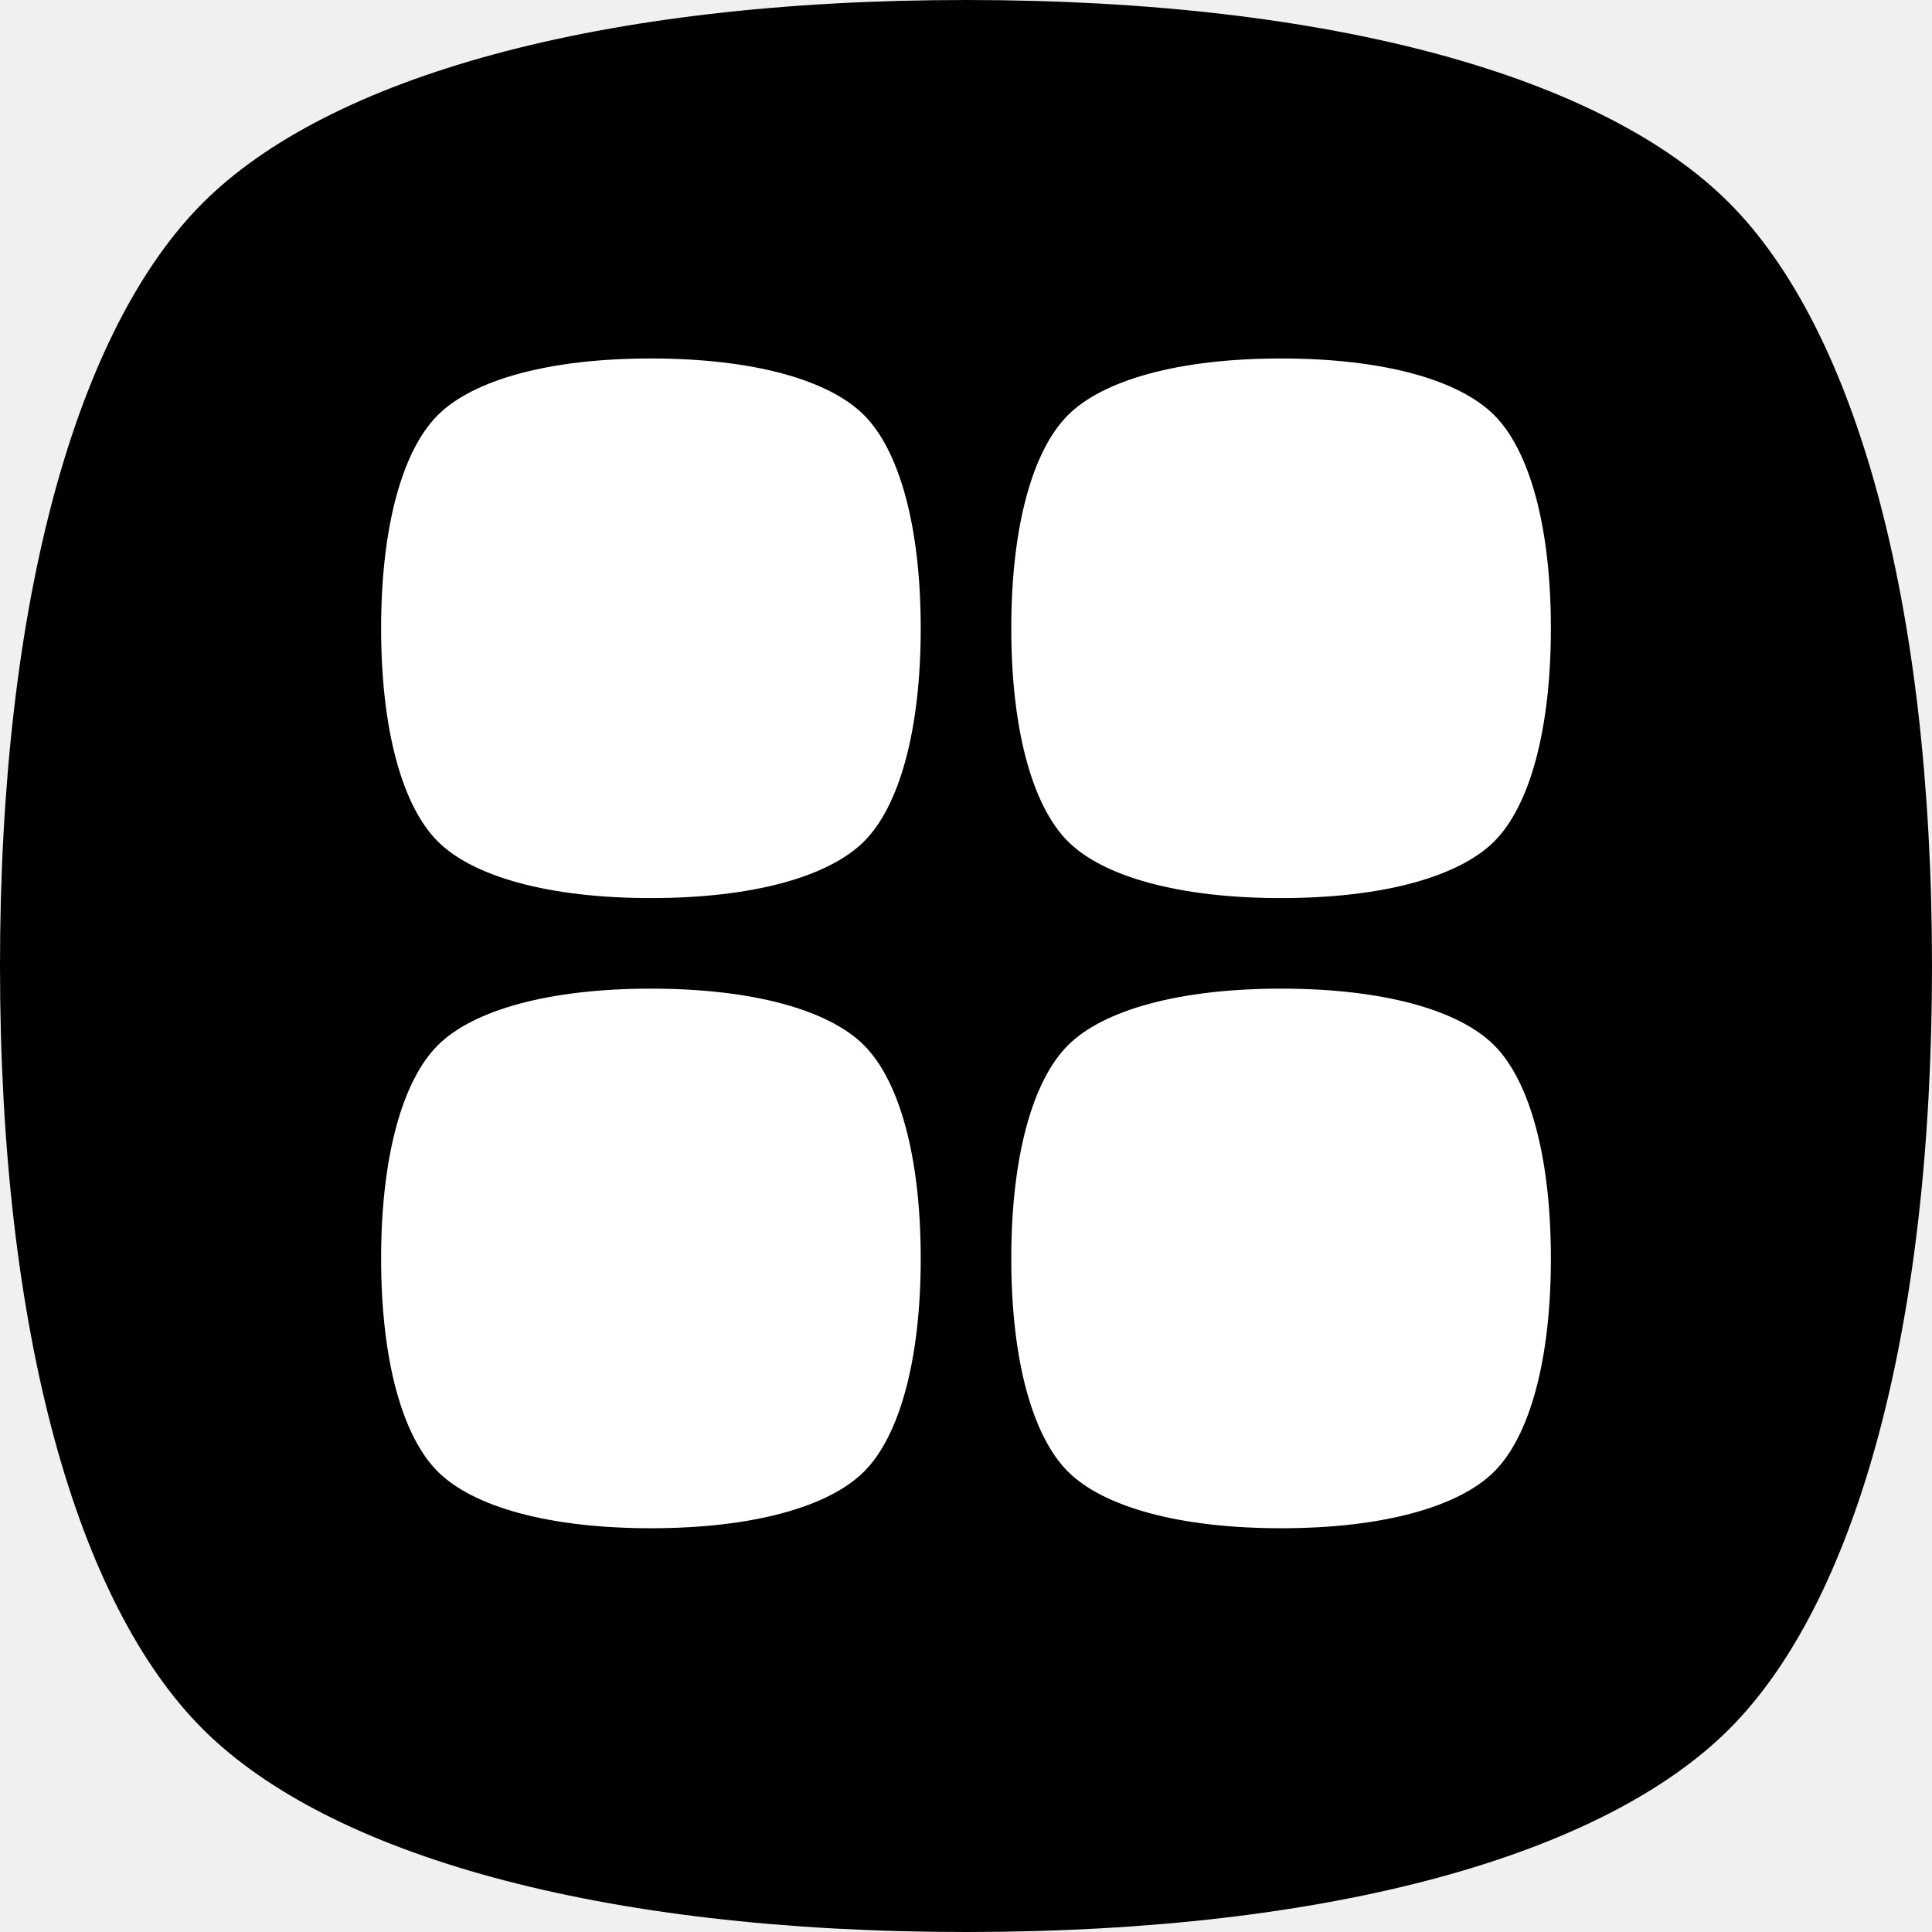
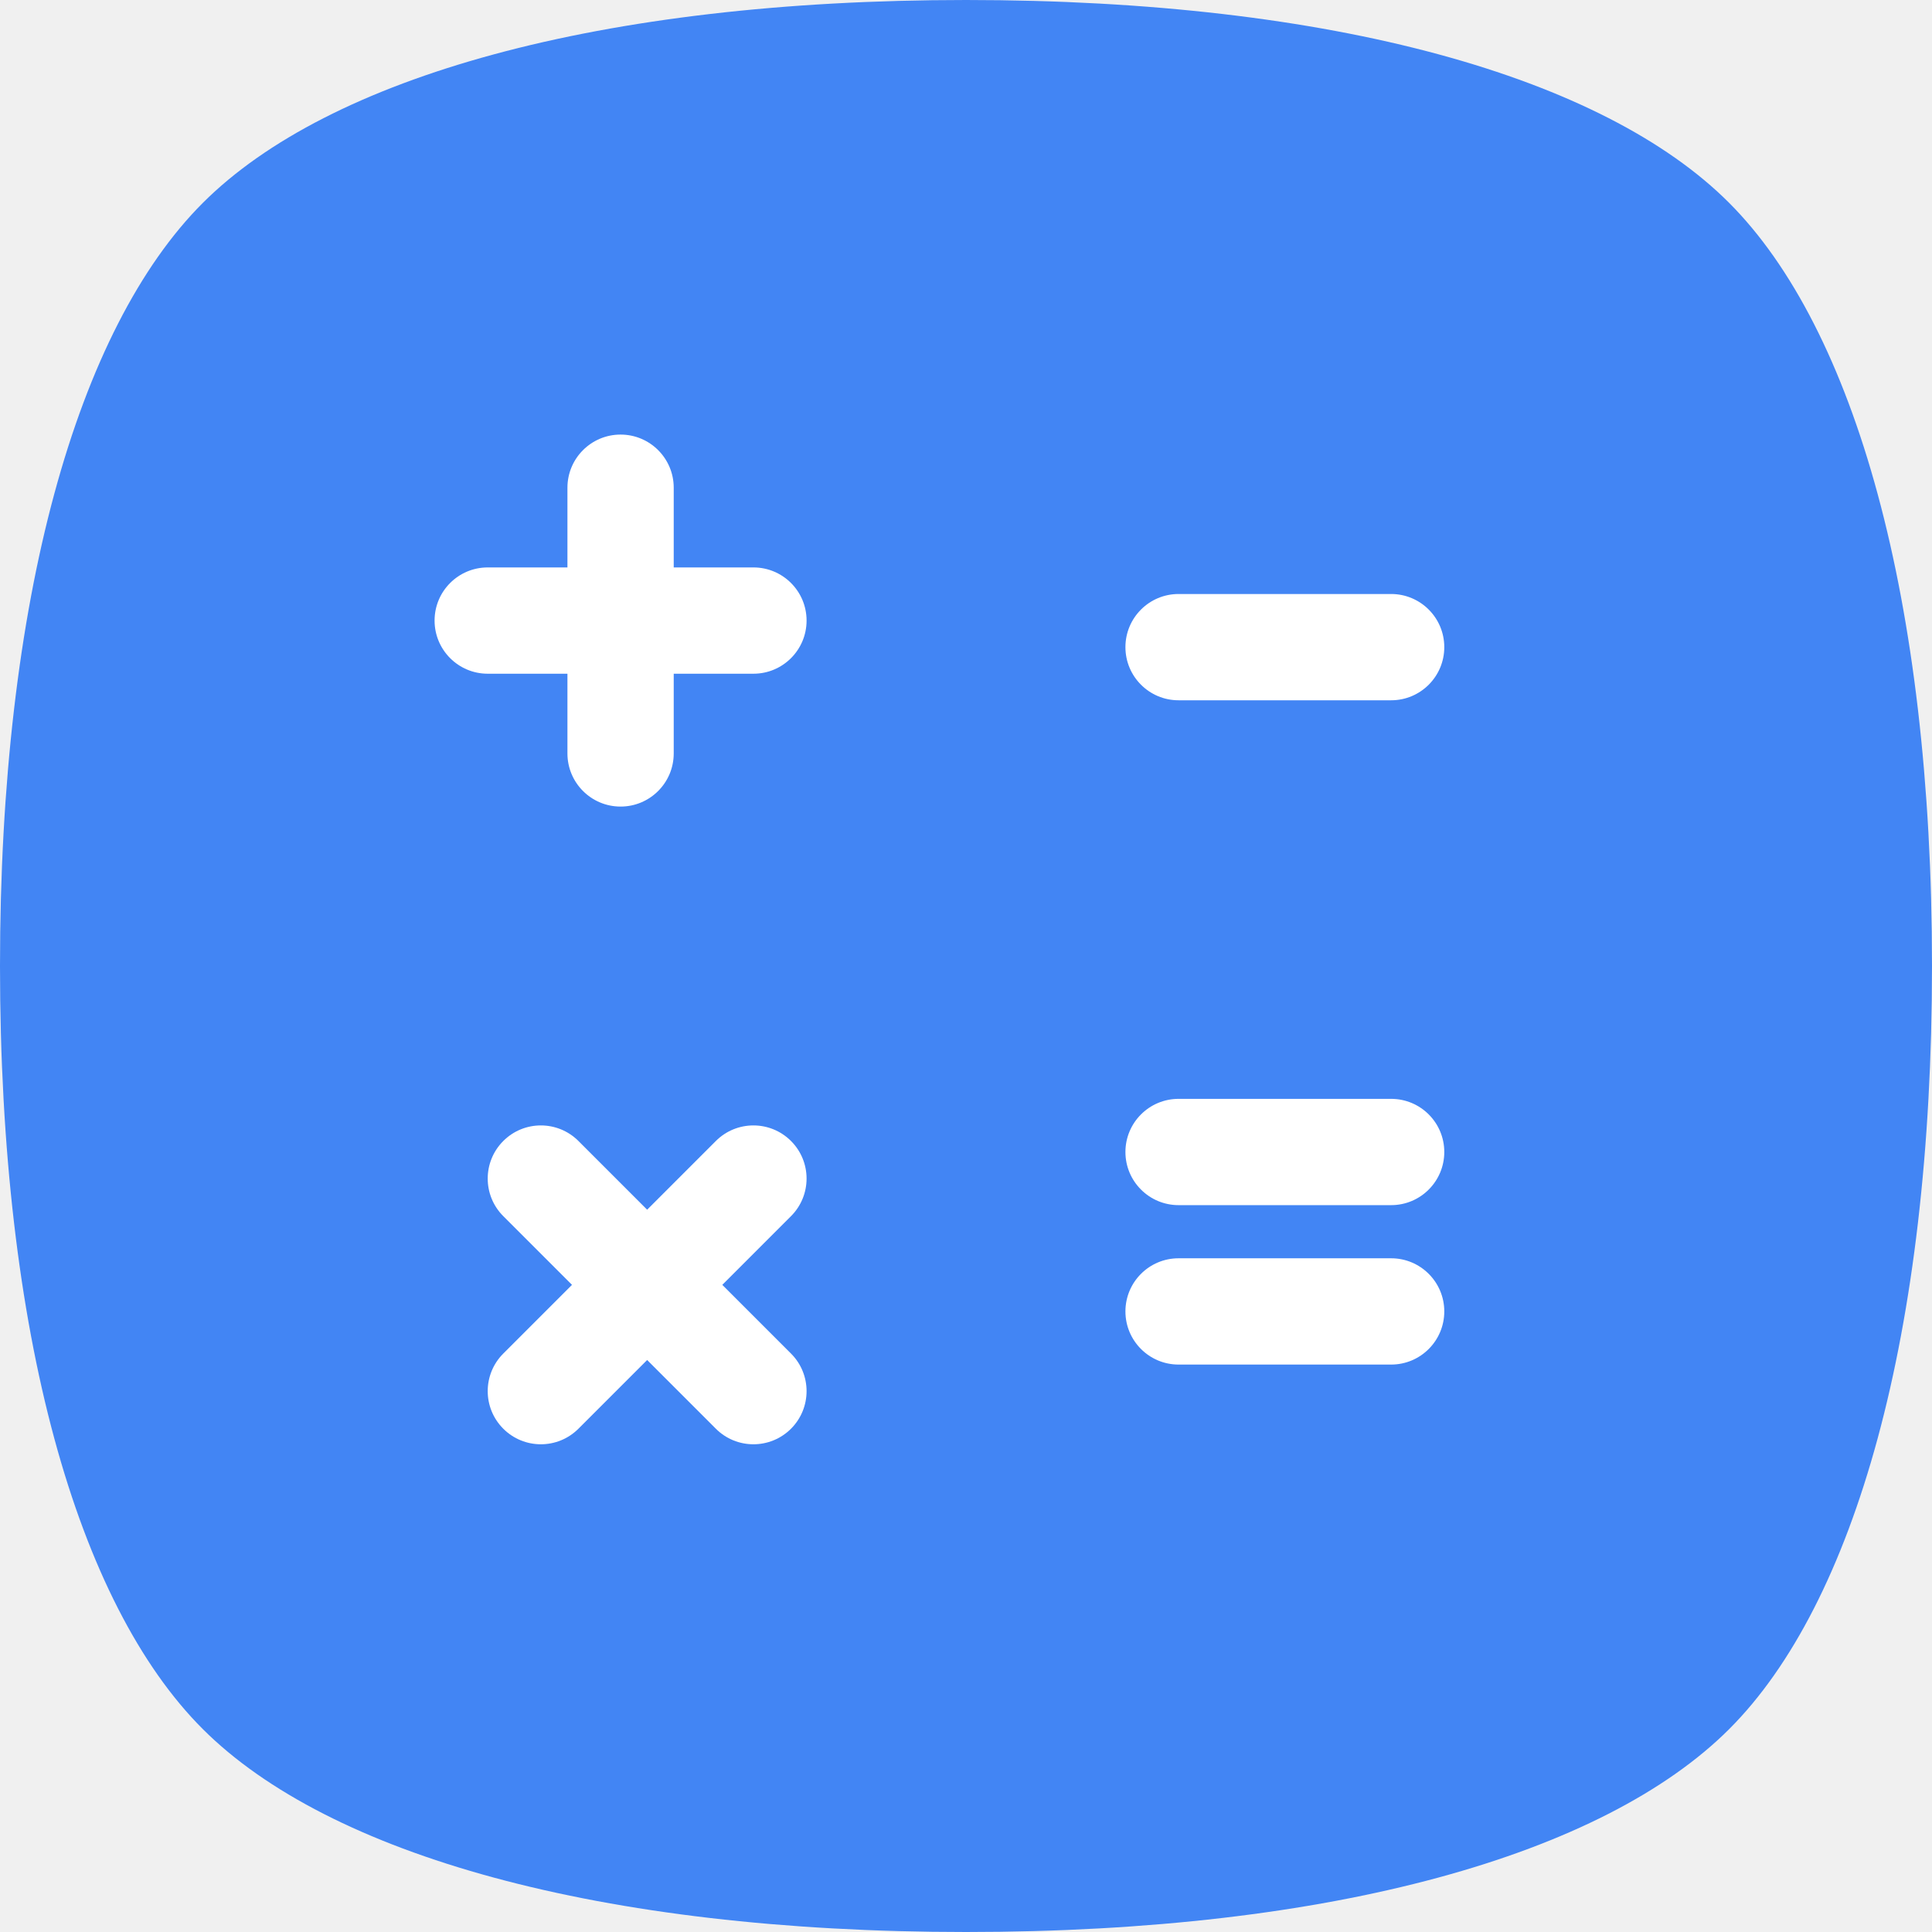
- <svg xmlns="http://www.w3.org/2000/svg" width="512" height="512" viewBox="0 0 512 512" fill="none">
-   <path d="M0 256C0 158.687 20.452 87.04 53.76 53.76C87.068 20.48 158.753 0 256 0C353.355 0 424.96 20.417 458.24 53.76C491.52 87.103 512 158.795 512 256C512 353.323 491.556 424.96 458.24 458.24C424.924 491.52 353.237 512 256 512C158.796 512 87.104 491.52 53.76 458.24C20.416 424.96 0 353.356 0 256Z" fill="black" />
-   <path d="M206.465 286.393H259.436ZM206.465 220.179H312.408Z" fill="#D9D9D9" />
-   <path d="M206.465 286.393H259.436M206.465 220.179H312.408" stroke="black" stroke-width="19.864" stroke-linecap="round" />
-   <path d="M101 333.5C101 306.321 106.712 286.31 116.015 277.015C125.318 267.72 145.339 262 172.5 262C199.691 262 219.69 267.702 228.985 277.015C238.28 286.328 244 306.351 244 333.5C244 360.682 238.29 380.69 228.985 389.985C219.68 399.28 199.658 405 172.5 405C145.351 405 125.328 399.28 116.015 389.985C106.702 380.69 101 360.691 101 333.5Z" fill="white" />
-   <path d="M101 166.5C101 139.321 106.712 119.31 116.015 110.015C125.318 100.72 145.339 95 172.5 95C199.691 95 219.69 100.702 228.985 110.015C238.28 119.328 244 139.351 244 166.5C244 193.682 238.29 213.69 228.985 222.985C219.68 232.28 199.658 238 172.5 238C145.351 238 125.328 232.28 116.015 222.985C106.702 213.69 101 193.691 101 166.5Z" fill="white" />
-   <path d="M268 333.5C268 306.321 273.712 286.31 283.015 277.015C292.318 267.72 312.339 262 339.5 262C366.691 262 386.69 267.702 395.985 277.015C405.28 286.328 411 306.351 411 333.5C411 360.682 405.29 380.69 395.985 389.985C386.68 399.28 366.658 405 339.5 405C312.351 405 292.328 399.28 283.015 389.985C273.702 380.69 268 360.691 268 333.5Z" fill="white" />
-   <path d="M268 166.5C268 139.321 273.712 119.31 283.015 110.015C292.318 100.72 312.339 95 339.5 95C366.691 95 386.69 100.702 395.985 110.015C405.28 119.328 411 139.351 411 166.5C411 193.682 405.29 213.69 395.985 222.985C386.68 232.28 366.658 238 339.5 238C312.351 238 292.328 232.28 283.015 222.985C273.702 213.69 268 193.691 268 166.5Z" fill="white" />
+ <svg xmlns="http://www.w3.org/2000/svg" version="1.1" width="512" height="512">
+   <svg width="512" height="512" viewBox="0 0 512 512" fill="none">
+     <path d="M0 256C0 158.687 20.452 87.04 53.76 53.76C87.068 20.48 158.753 0 256 0C353.355 0 424.96 20.417 458.24 53.76C491.52 87.103 512 158.795 512 256C512 353.323 491.556 424.96 458.24 458.24C424.924 491.52 353.237 512 256 512C158.796 512 87.104 491.52 53.76 458.24C20.416 424.96 0 353.356 0 256Z" fill="#4285F4" />
+     <path fill-rule="evenodd" clip-rule="evenodd" d="M164.46 115.167C172.238 115.167 178.543 121.472 178.543 129.25V150.375H199.668C207.446 150.375 213.751 156.68 213.751 164.458C213.751 172.236 207.446 178.542 199.668 178.542H178.543V199.667C178.543 207.445 172.238 213.75 164.46 213.75C156.682 213.75 150.376 207.445 150.376 199.667V178.542H129.251C121.473 178.542 115.168 172.236 115.168 164.458C115.168 156.68 121.473 150.375 129.251 150.375H150.376V129.25C150.376 121.472 156.682 115.167 164.46 115.167Z" fill="white" />
+     <path fill-rule="evenodd" clip-rule="evenodd" d="M133.375 302.375C138.875 296.875 147.792 296.875 153.292 302.375L171.5 320.583L189.708 302.375C195.208 296.875 204.125 296.875 209.625 302.375C215.125 307.874 215.125 316.792 209.625 322.291L191.417 340.5L209.625 358.708C215.125 364.208 215.125 373.125 209.625 378.625C204.125 384.124 195.208 384.124 189.708 378.625L171.5 360.416L153.292 378.625C147.792 384.124 138.875 384.124 133.375 378.625C127.875 373.125 127.875 364.208 133.375 358.708L151.583 340.5L133.375 322.291C127.875 316.792 127.875 307.874 133.375 302.375Z" fill="white" />
+     <path fill-rule="evenodd" clip-rule="evenodd" d="M382.75 171.5C382.75 179.278 376.445 185.583 368.667 185.583H312.333C304.555 185.583 298.25 179.278 298.25 171.5C298.25 163.722 304.555 157.417 312.333 157.417H368.667C376.445 157.417 382.75 163.722 382.75 171.5Z" fill="white" />
+     <path fill-rule="evenodd" clip-rule="evenodd" d="M298.25 305.292C298.25 297.513 304.555 291.208 312.333 291.208H368.667C376.445 291.208 382.75 297.513 382.75 305.292C382.75 313.07 376.445 319.375 368.667 319.375H312.333C304.555 319.375 298.25 313.07 298.25 305.292ZM298.25 347.542C298.25 339.763 304.555 333.458 312.333 333.458H368.667C376.445 333.458 382.75 339.763 382.75 347.542C382.75 355.32 376.445 361.625 368.667 361.625H312.333C304.555 361.625 298.25 355.32 298.25 347.542Z" fill="white" />
+   </svg>
+   <style>@media (prefers-color-scheme: light) { :root { filter: none; } }
+ @media (prefers-color-scheme: dark) { :root { filter: none; } }
+ </style>
</svg>
